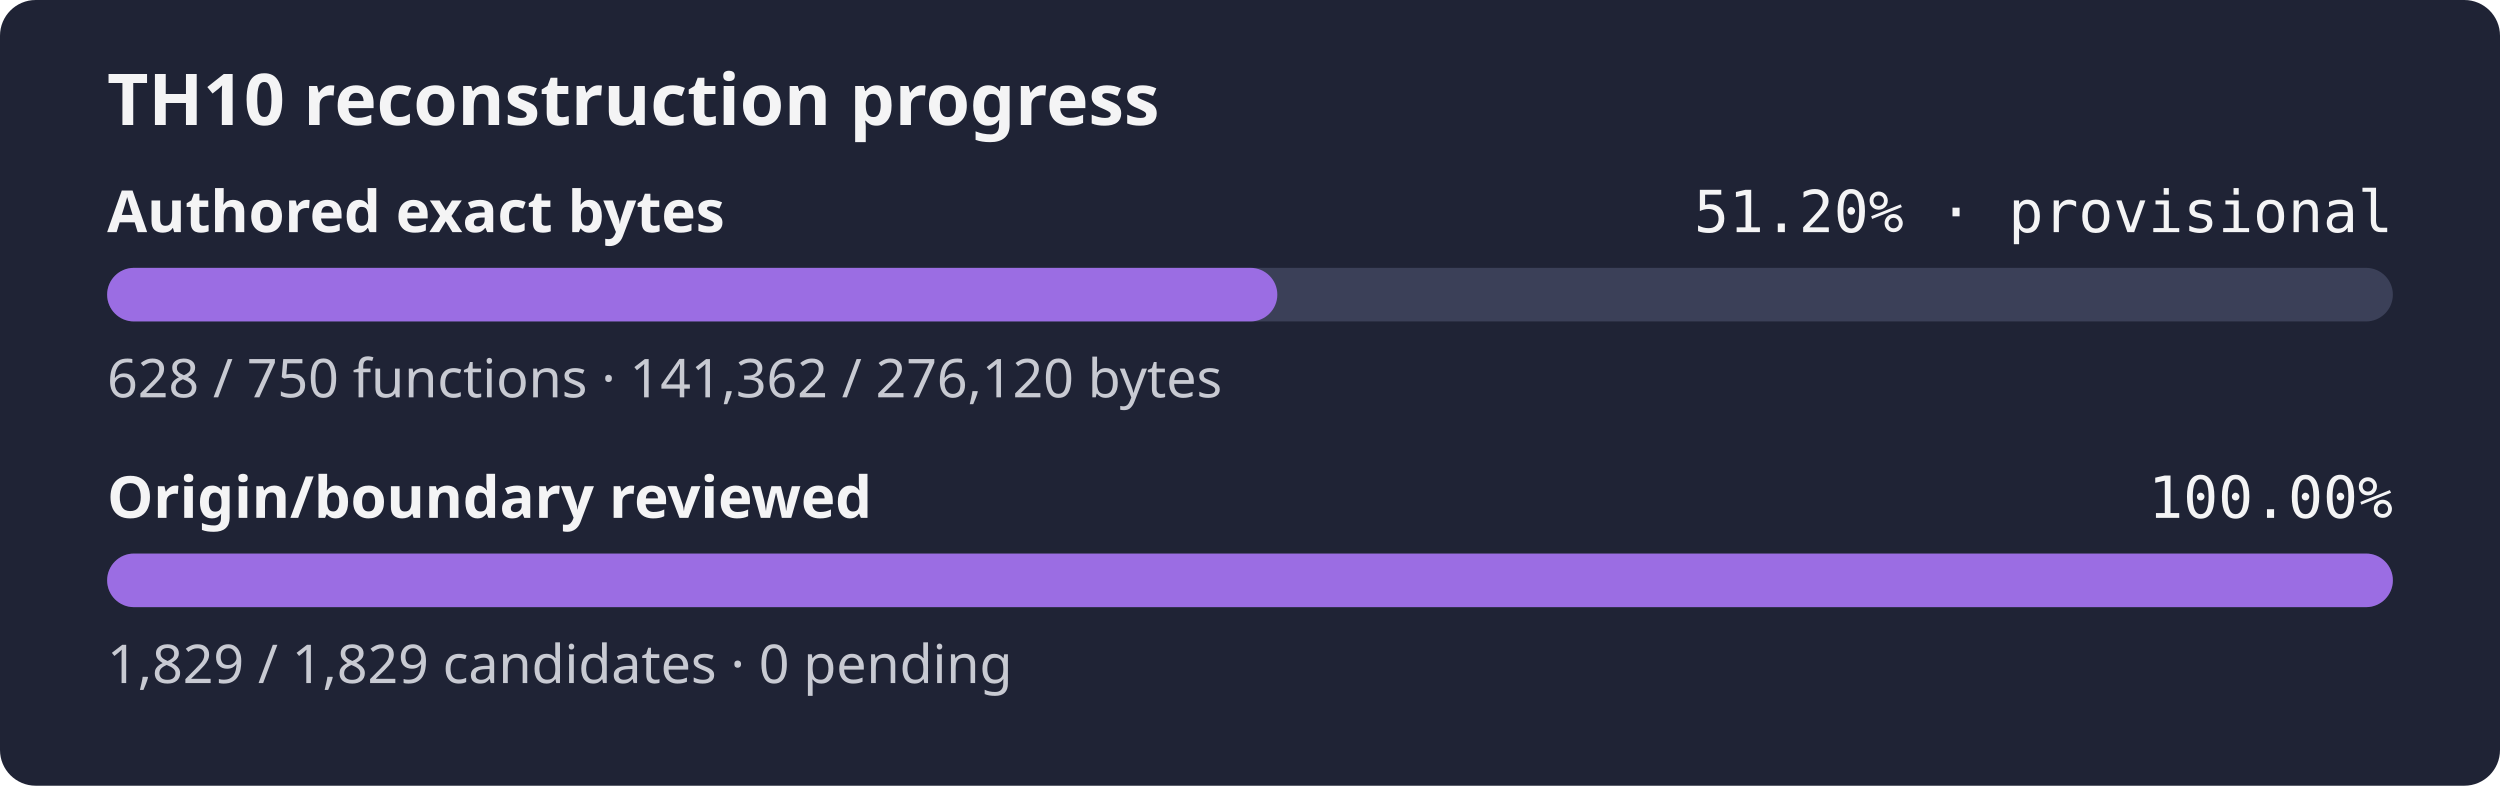
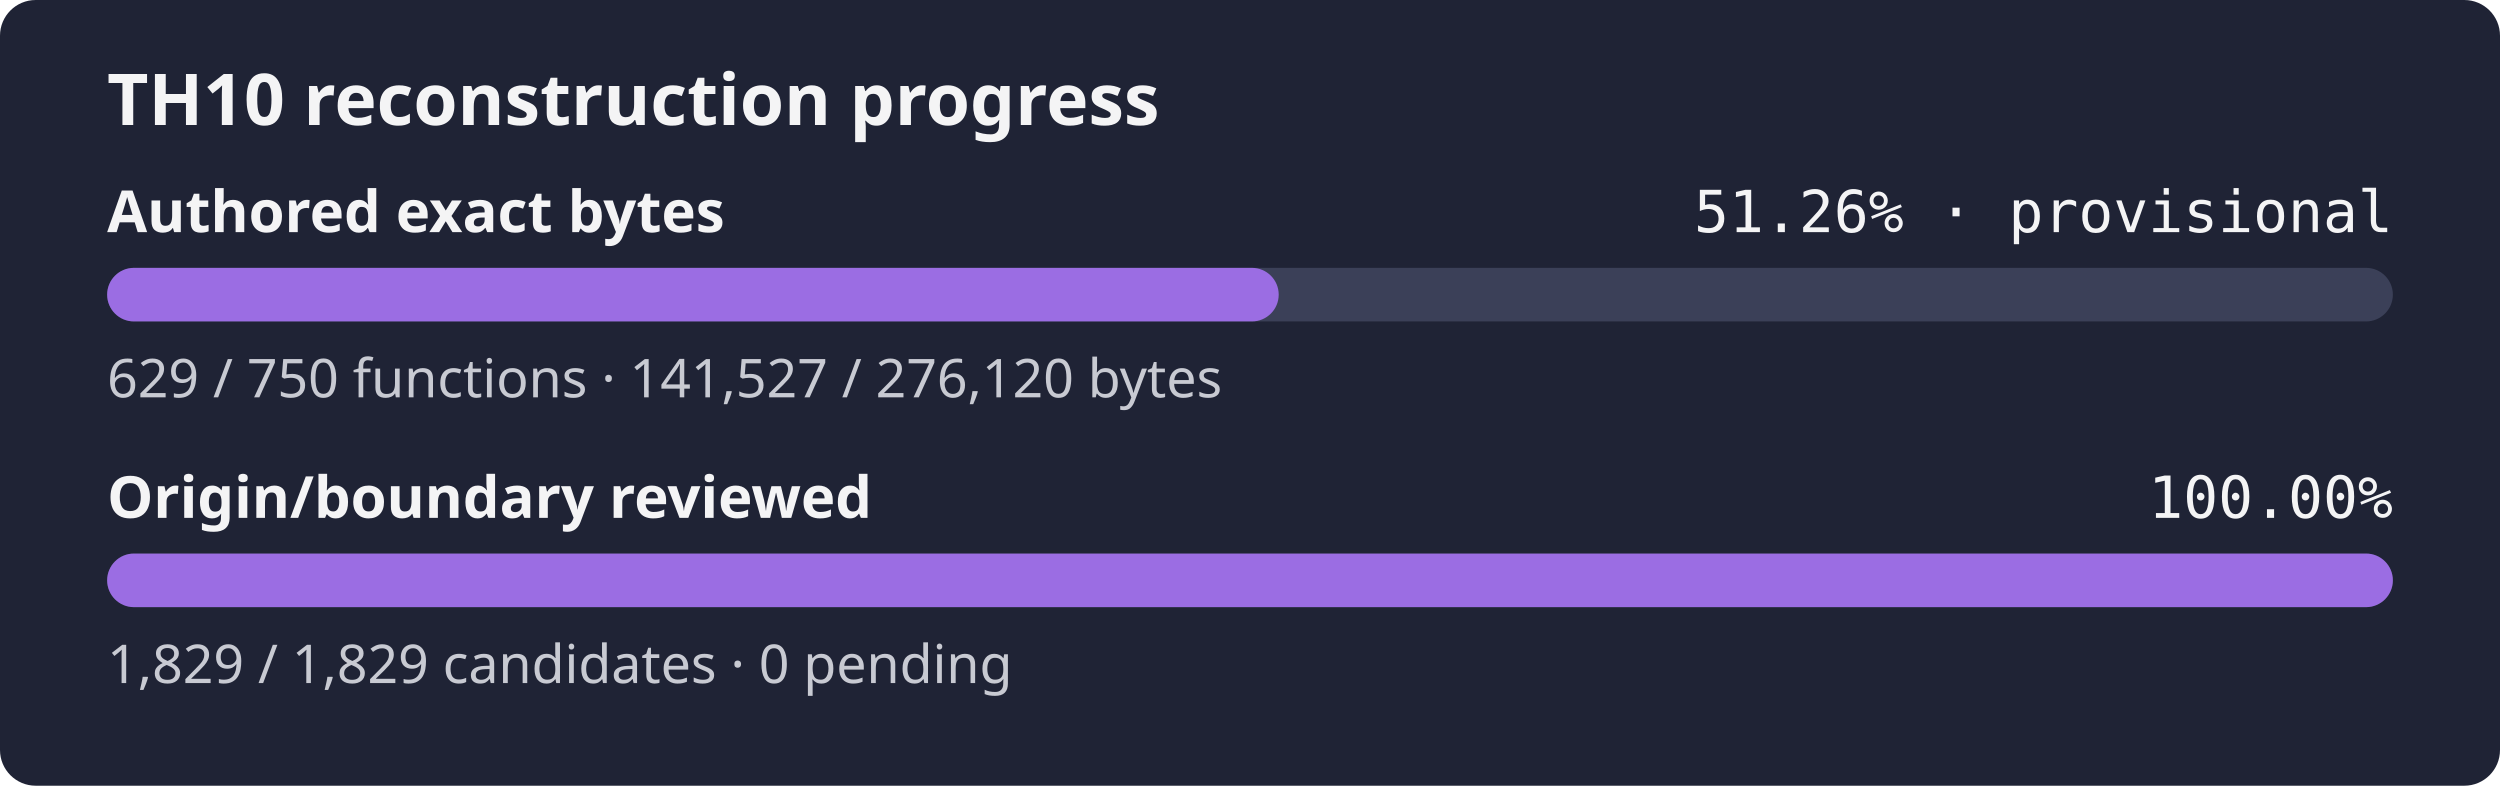
- <svg xmlns="http://www.w3.org/2000/svg" width="560" height="176" role="img" aria-label="TH10 reconstruction progress: currently classified authored bytes 51.20% exact, provisional inventory, origin and boundary review 100.00%">
+ <svg xmlns="http://www.w3.org/2000/svg" width="560" height="176" role="img" aria-label="TH10 reconstruction progress: currently classified authored bytes 51.26% exact, provisional inventory, origin and boundary review 100.00%">
  <rect width="560" height="176" rx="8" fill="#1f2335" />
  <text x="24" y="28" fill="#f4f4f5" font-family="sans-serif" font-size="16" font-weight="600">TH10 reconstruction progress</text>
  <text x="24" y="52" fill="#f4f4f5" font-family="sans-serif" font-size="13" font-weight="600">Authored exact bytes</text>
-   <text x="536" y="52" fill="#f4f4f5" text-anchor="end" font-family="monospace" font-size="13">51.20% · provisional</text>
+   <text x="536" y="52" fill="#f4f4f5" text-anchor="end" font-family="monospace" font-size="13">51.26% · provisional</text>
  <rect x="24" y="60" width="512" height="12" rx="6" fill="#3b4058" />
-   <rect x="24" y="60" width="262.12" height="12" rx="6" fill="#9b6de3" />
-   <text x="24" y="89" fill="#c8cad2" font-family="sans-serif" font-size="12">628 / 750 functions · 141,362 / 276,120 bytes</text>
+   <rect x="24" y="60" width="262.43" height="12" rx="6" fill="#9b6de3" />
+   <text x="24" y="89" fill="#c8cad2" font-family="sans-serif" font-size="12">629 / 750 functions · 141,527 / 276,120 bytes</text>
  <text x="24" y="116" fill="#f4f4f5" font-family="sans-serif" font-size="13" font-weight="600">Origin/boundary reviewed</text>
  <text x="536" y="116" fill="#f4f4f5" text-anchor="end" font-family="monospace" font-size="13">100.00%</text>
  <rect x="24" y="124" width="512" height="12" rx="6" fill="#3b4058" />
  <rect x="24" y="124" width="512.00" height="12" rx="6" fill="#9b6de3" />
  <text x="24" y="153" fill="#c8cad2" font-family="sans-serif" font-size="12">1,829 / 1,829 candidates · 0 pending</text>
</svg>
